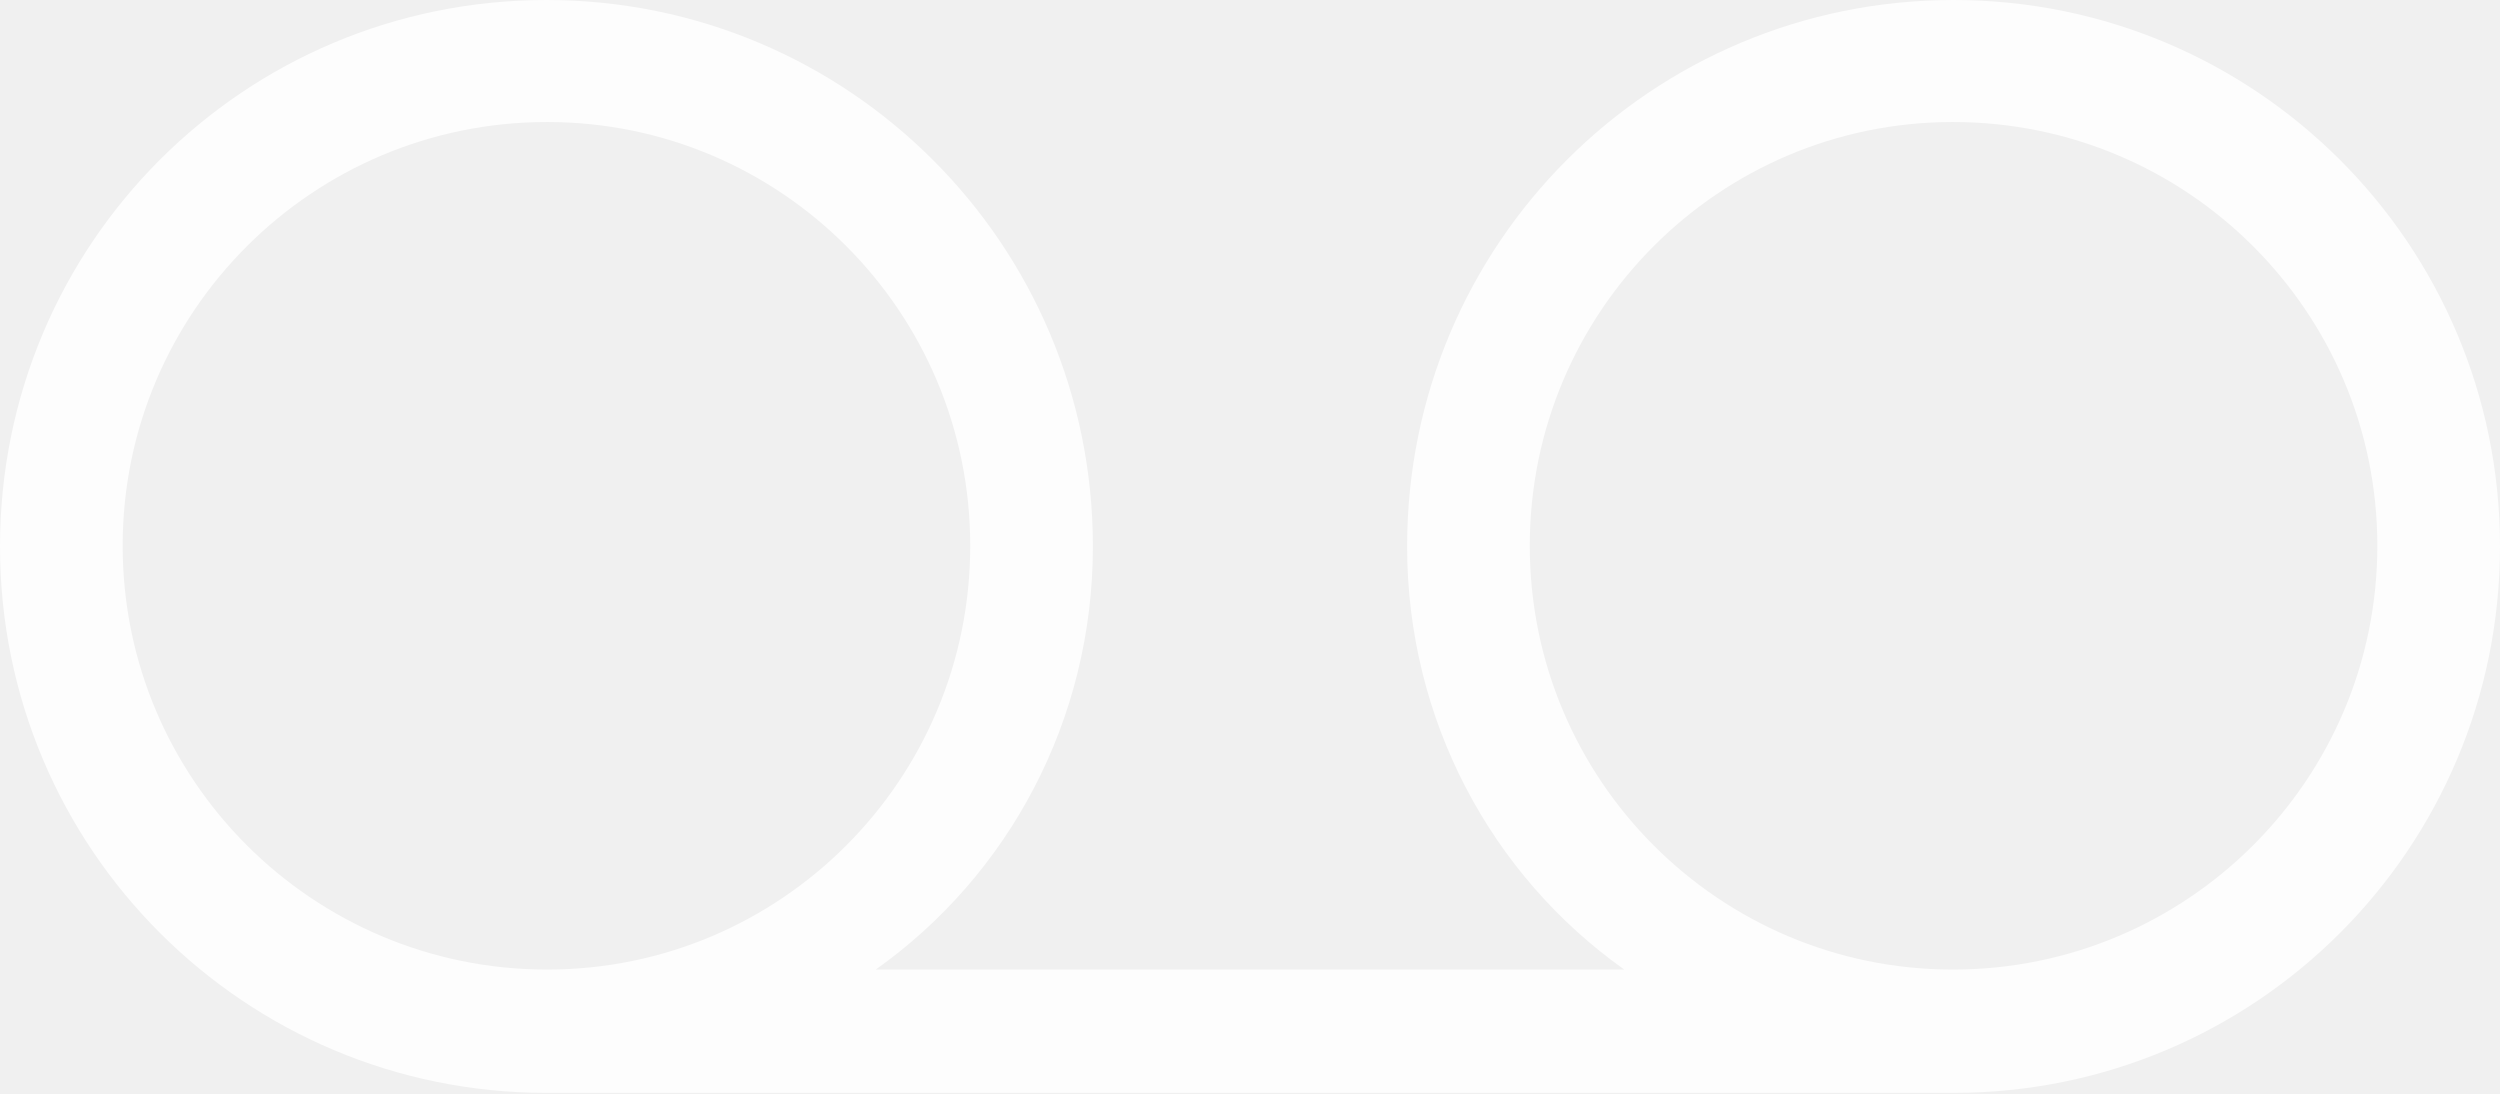
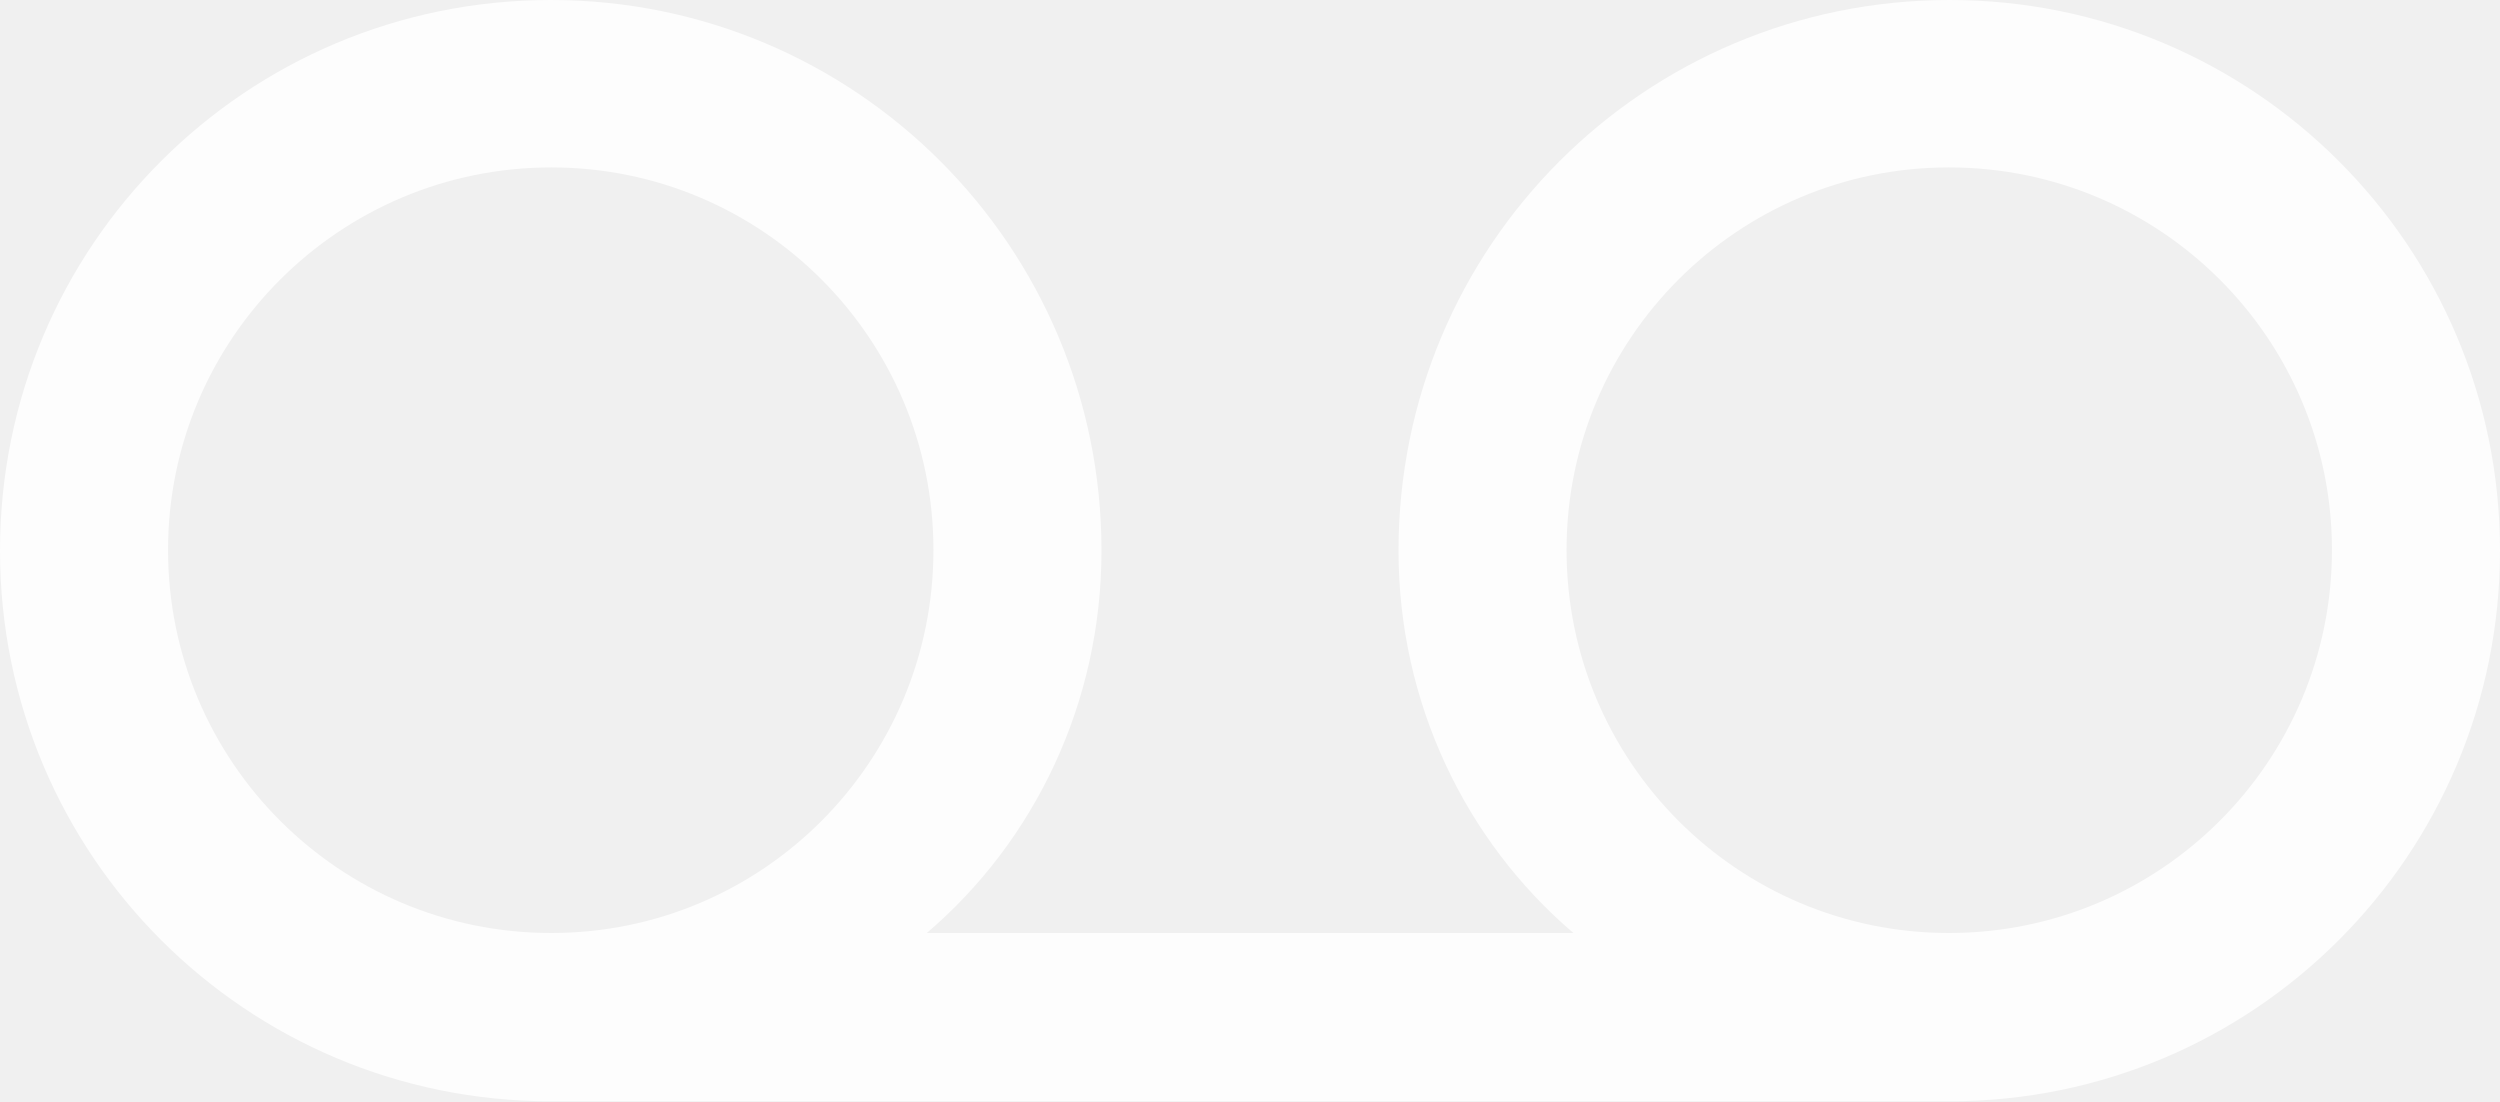
- <svg xmlns="http://www.w3.org/2000/svg" version="1.1" viewBox="0 0 744.336 325.586">
+ <svg xmlns="http://www.w3.org/2000/svg" version="1.1" viewBox="0 0 769.676 339.25">
  <g>
-     <rect height="325.586" opacity="0" width="744.336" x="0" y="0" />
-     <path d="M0 162.695C0 252.734 72.852 325.391 162.695 325.391L581.641 325.391C671.68 325.391 744.336 252.539 744.336 162.695C744.336 72.656 671.484 0 581.641 0C491.602 0 418.945 72.656 418.945 162.695C418.945 214.258 443.945 260.547 483.594 288.672L260.742 288.672C300.391 260.547 325.391 214.258 325.391 162.695C325.391 72.656 252.539 0 162.695 0C72.656 0 0 72.656 0 162.695ZM36.523 162.5C36.523 92.773 93.164 36.328 162.891 36.328C232.422 36.328 288.867 92.773 288.867 162.5C288.867 232.227 232.422 288.672 162.891 288.672C93.164 288.672 36.523 232.227 36.523 162.5ZM455.469 162.5C455.469 92.773 511.914 36.328 581.445 36.328C651.172 36.328 707.812 92.773 707.812 162.5C707.812 232.227 651.172 288.672 581.445 288.672C511.914 288.672 455.469 232.227 455.469 162.5Z" fill="white" fill-opacity="0.85" />
+     <rect height="339.25" opacity="0" width="769.676" x="0" y="0" />
+     <path d="M0 169.527C0 263.355 75.895 339.054 169.589 339.054L600.211 339.054C693.914 339.054 769.676 263.16 769.676 169.527C769.676 75.7 693.781 0 600.211 0C506.321 0 430.56 75.7 430.56 169.527C430.56 216.307 451.15 258.87 484.401 287.243L285.337 287.243C318.588 258.87 339.117 216.307 339.117 169.527C339.117 75.7 263.222 0 169.589 0C75.762 0 0 75.7 0 169.527ZM51.74 169.332C51.74 104.263 104.592 51.545 169.723 51.545C234.72 51.545 287.377 104.263 287.377 169.332C287.377 234.525 234.72 287.243 169.723 287.243C104.592 287.243 51.74 234.525 51.74 169.332ZM482.299 169.332C482.299 104.263 535.018 51.545 600.016 51.545C665.084 51.545 717.936 104.263 717.936 169.332C717.936 234.525 665.084 287.243 600.016 287.243C535.018 287.243 482.299 234.525 482.299 169.332Z" fill="white" fill-opacity="0.85" />
  </g>
</svg>
